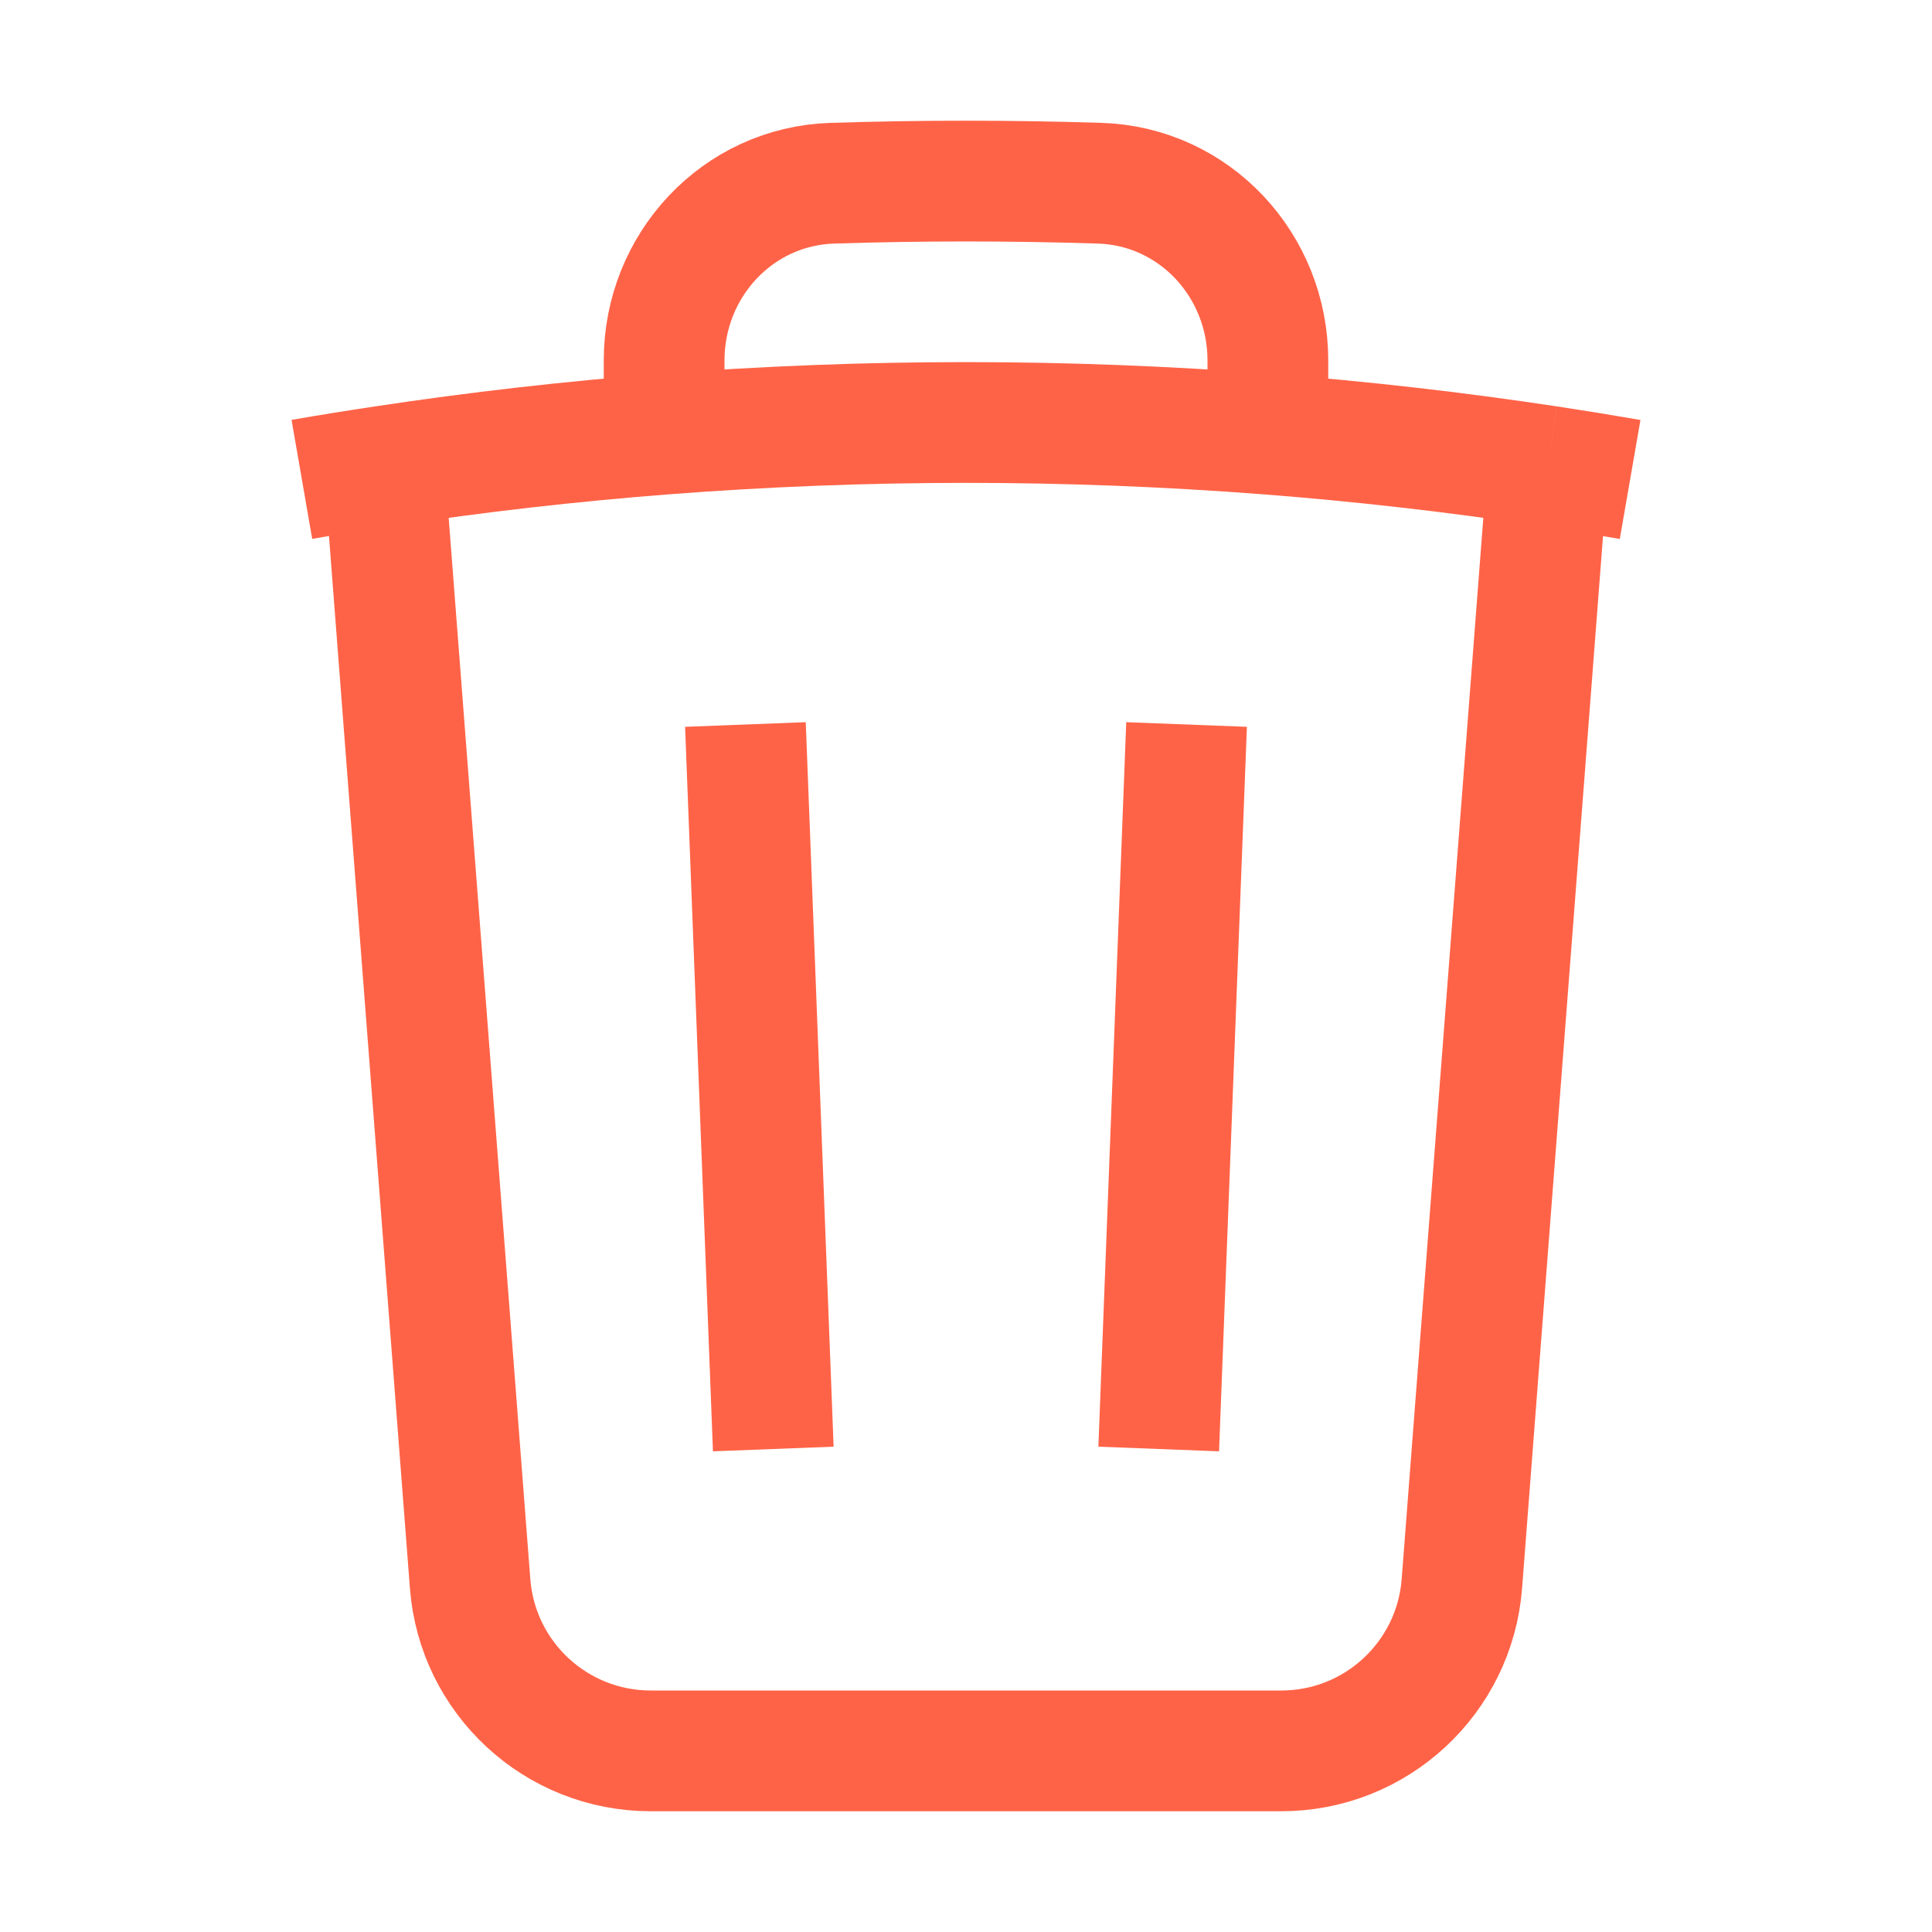
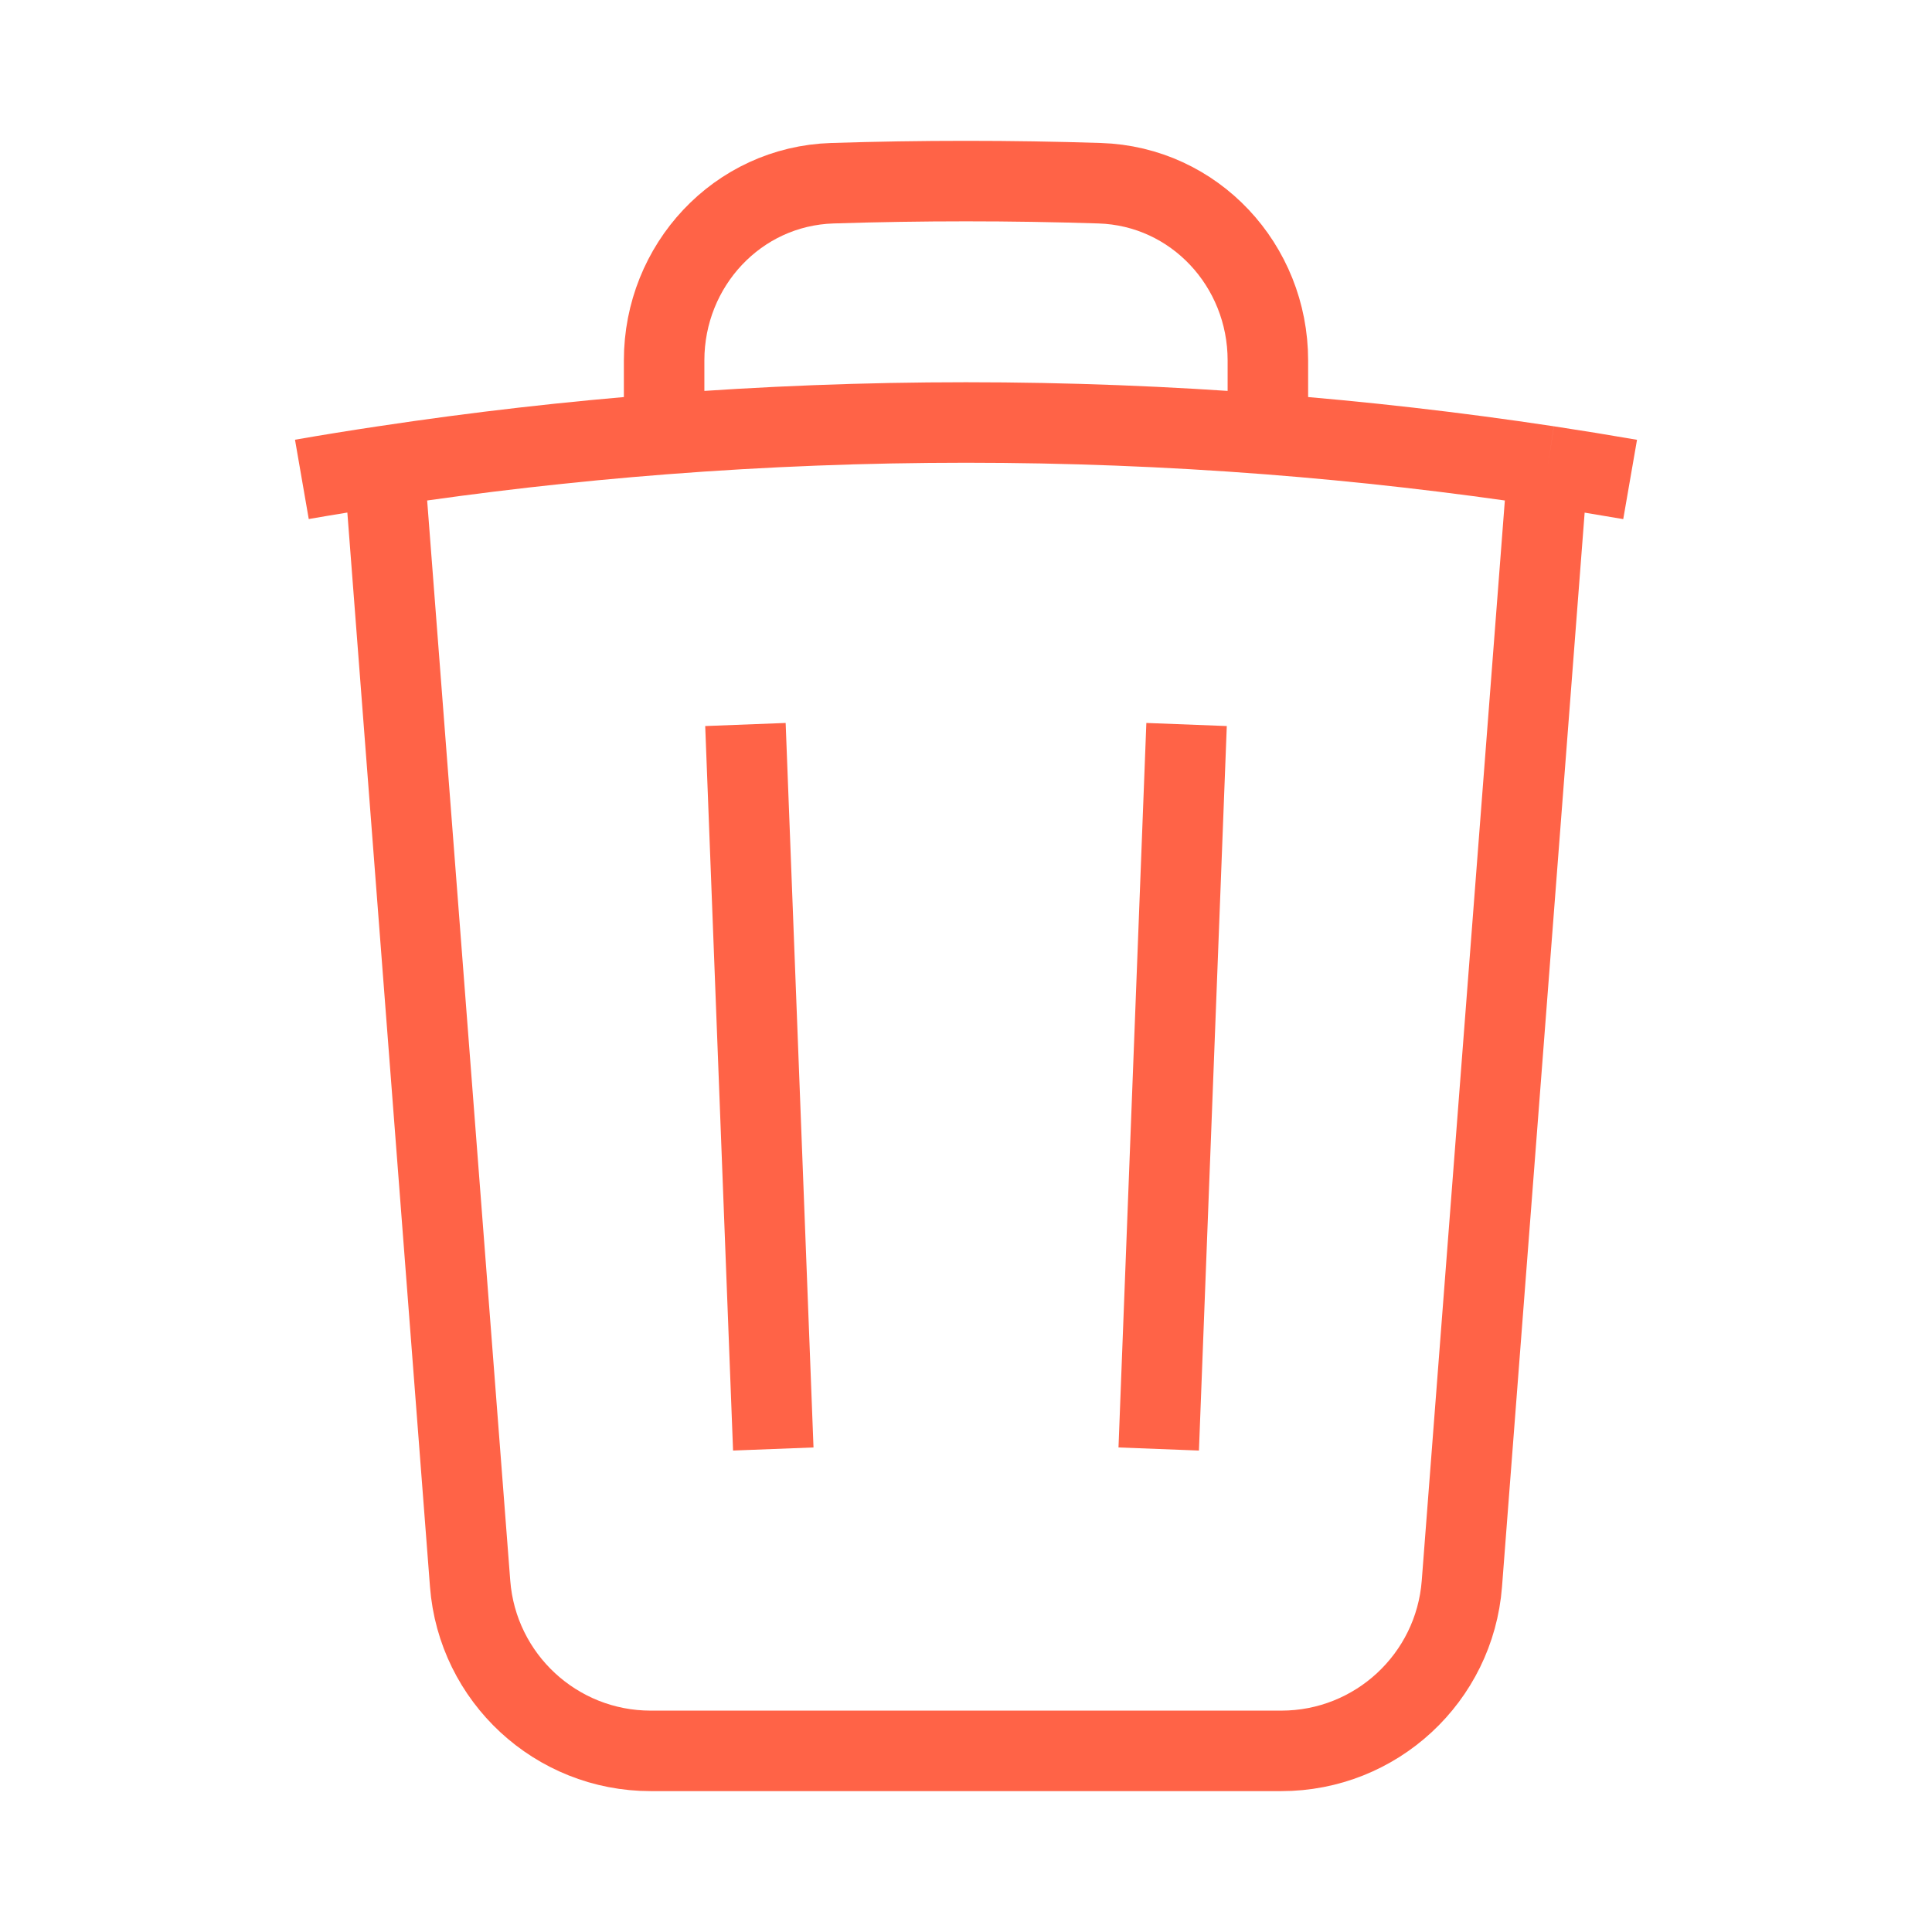
- <svg xmlns="http://www.w3.org/2000/svg" fill="none" color="tomato" viewBox="0 0 24 24" stroke-width="1.5" stroke="currentColor" className="w-6 h-6">
+ <svg xmlns="http://www.w3.org/2000/svg" fill="none" color="tomato" viewBox="0 0 24 24" strokeWidth="1.5" stroke="currentColor" className="w-6 h-6">
  <path strokeLinecap="round" strokeLinejoin="round" d="M14.74 9l-.346 9m-4.788 0L9.26 9m9.968-3.21c.342.052.682.107 1.022.166m-1.022-.165L18.16 19.673a2.25 2.25 0 01-2.244 2.077H8.084a2.25 2.25 0 01-2.244-2.077L4.772 5.79m14.456 0a48.108 48.108 0 00-3.478-.397m-12 .562c.34-.059.68-.114 1.022-.165m0 0a48.11 48.11 0 013.478-.397m7.5 0v-.916c0-1.18-.91-2.164-2.09-2.201a51.964 51.964 0 00-3.32 0c-1.18.037-2.09 1.022-2.09 2.201v.916m7.5 0a48.667 48.667 0 00-7.5 0" />
</svg>
